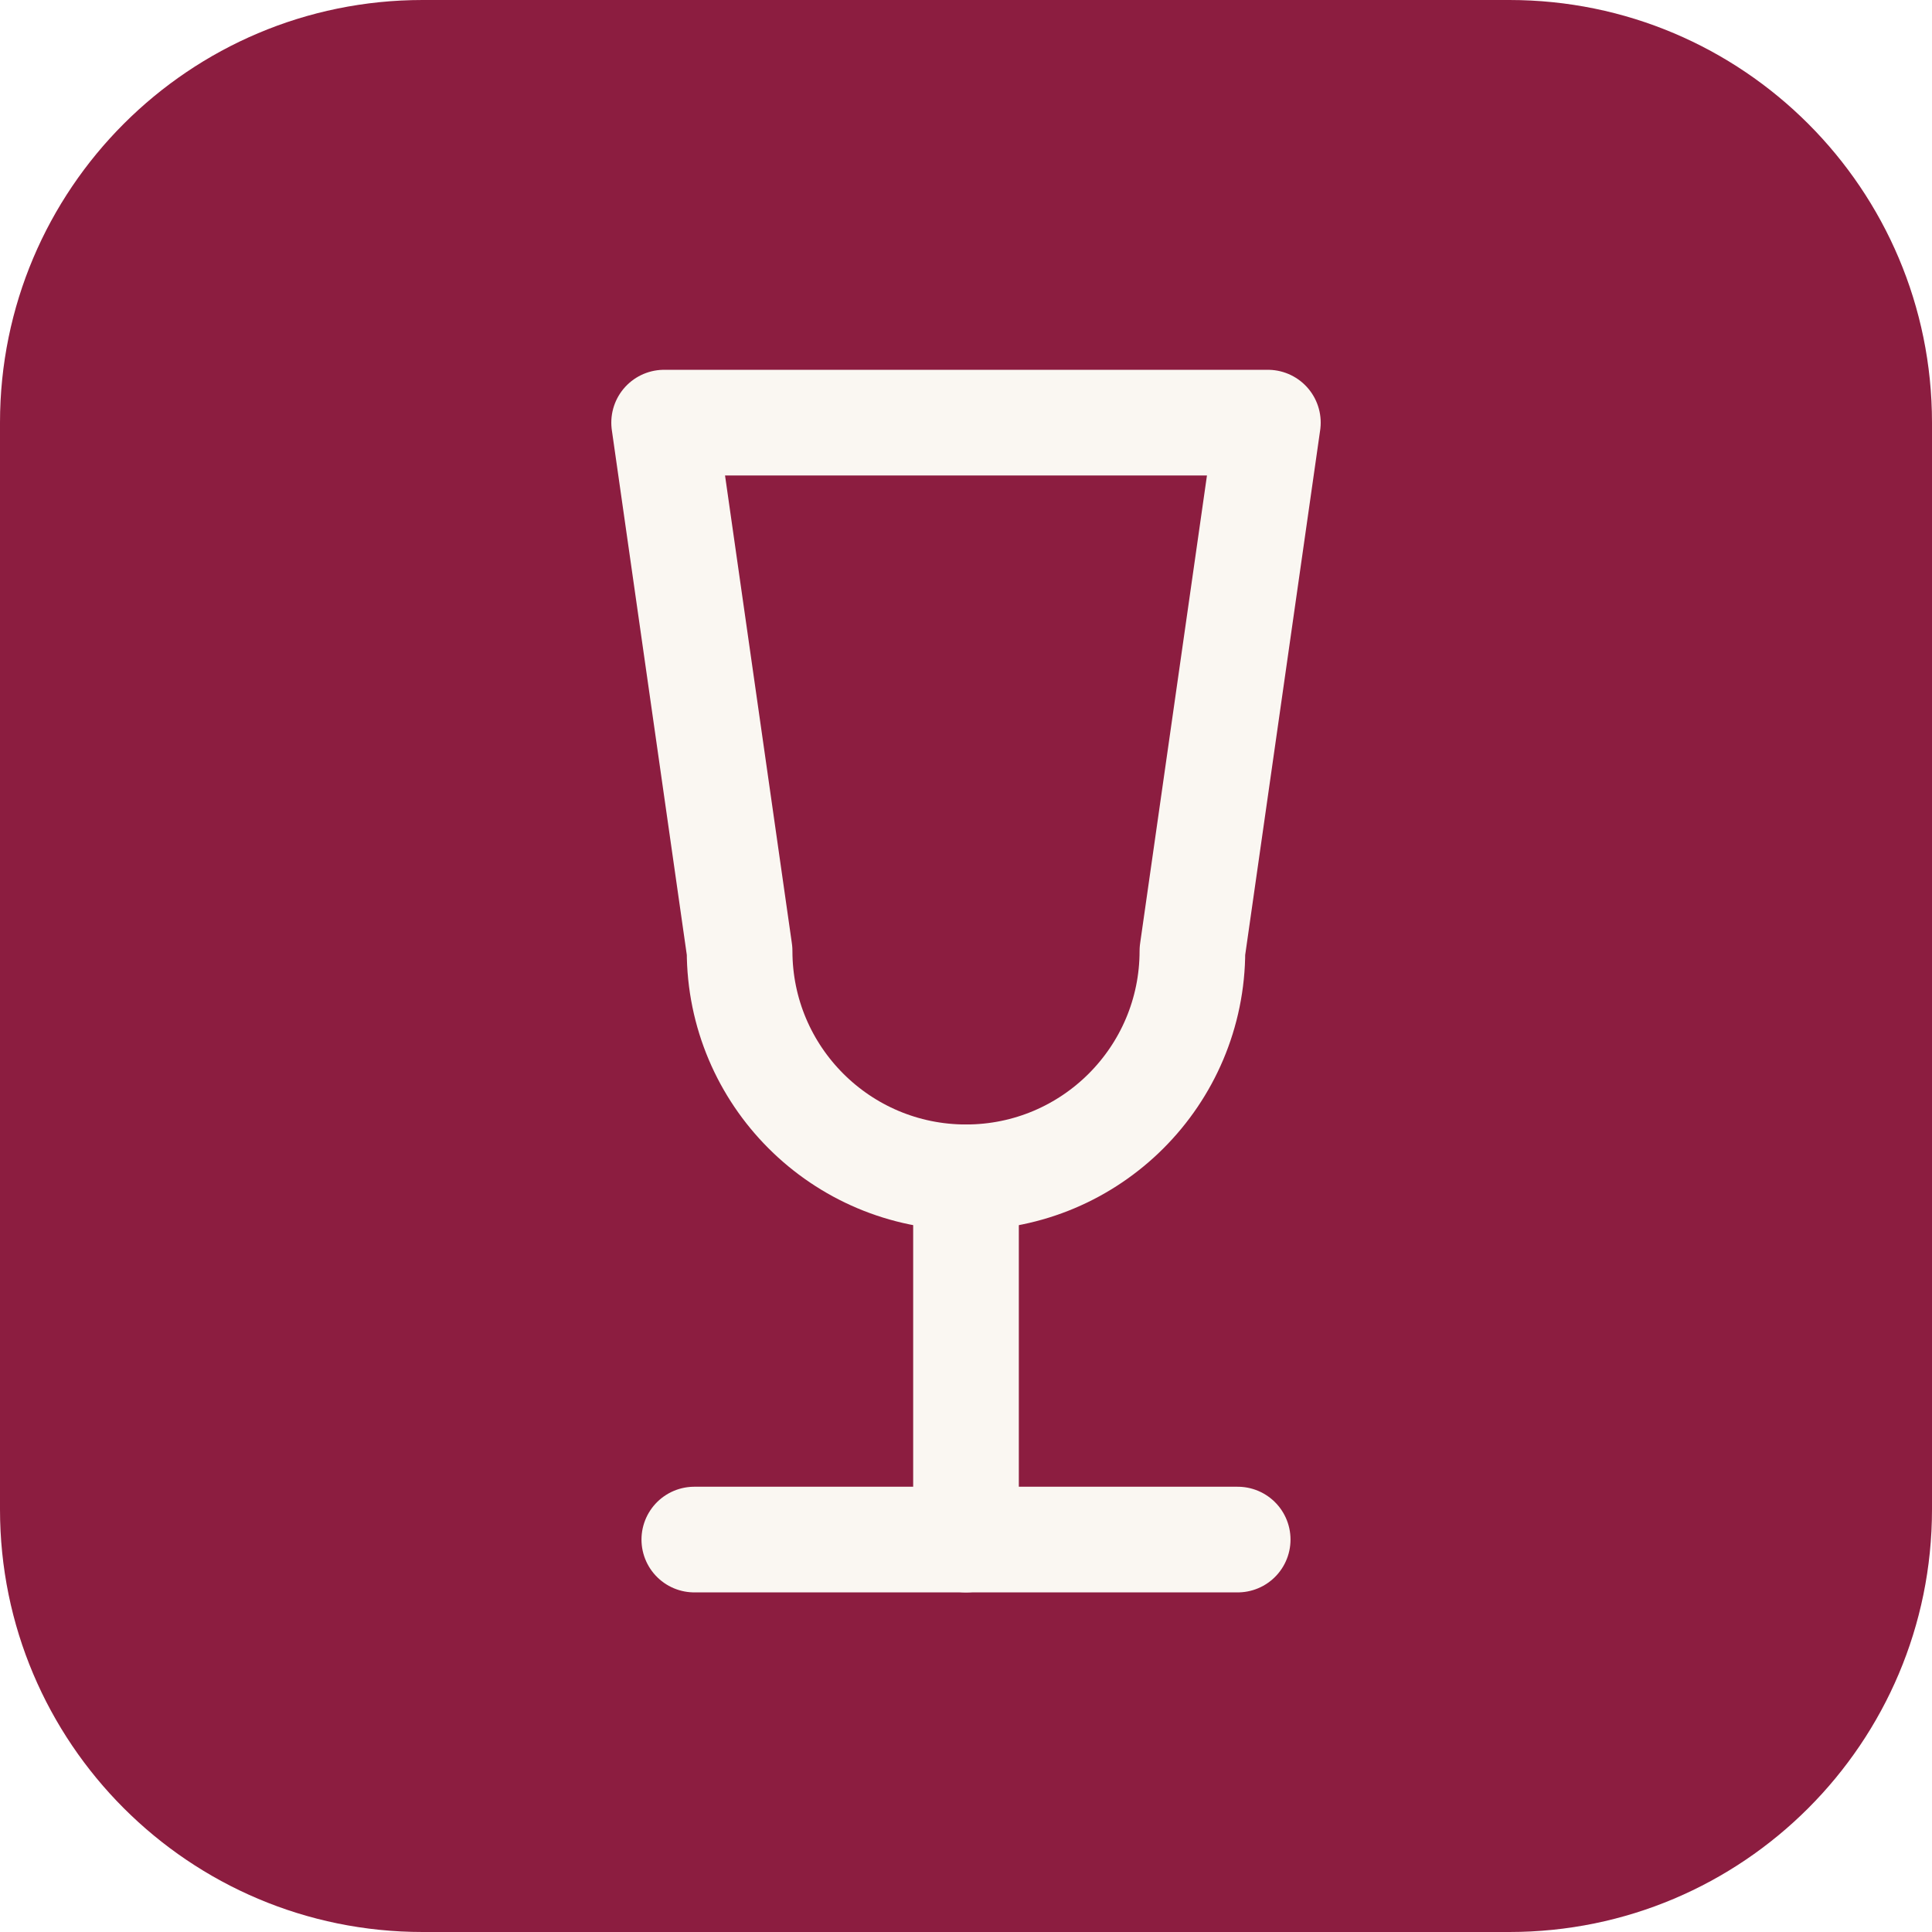
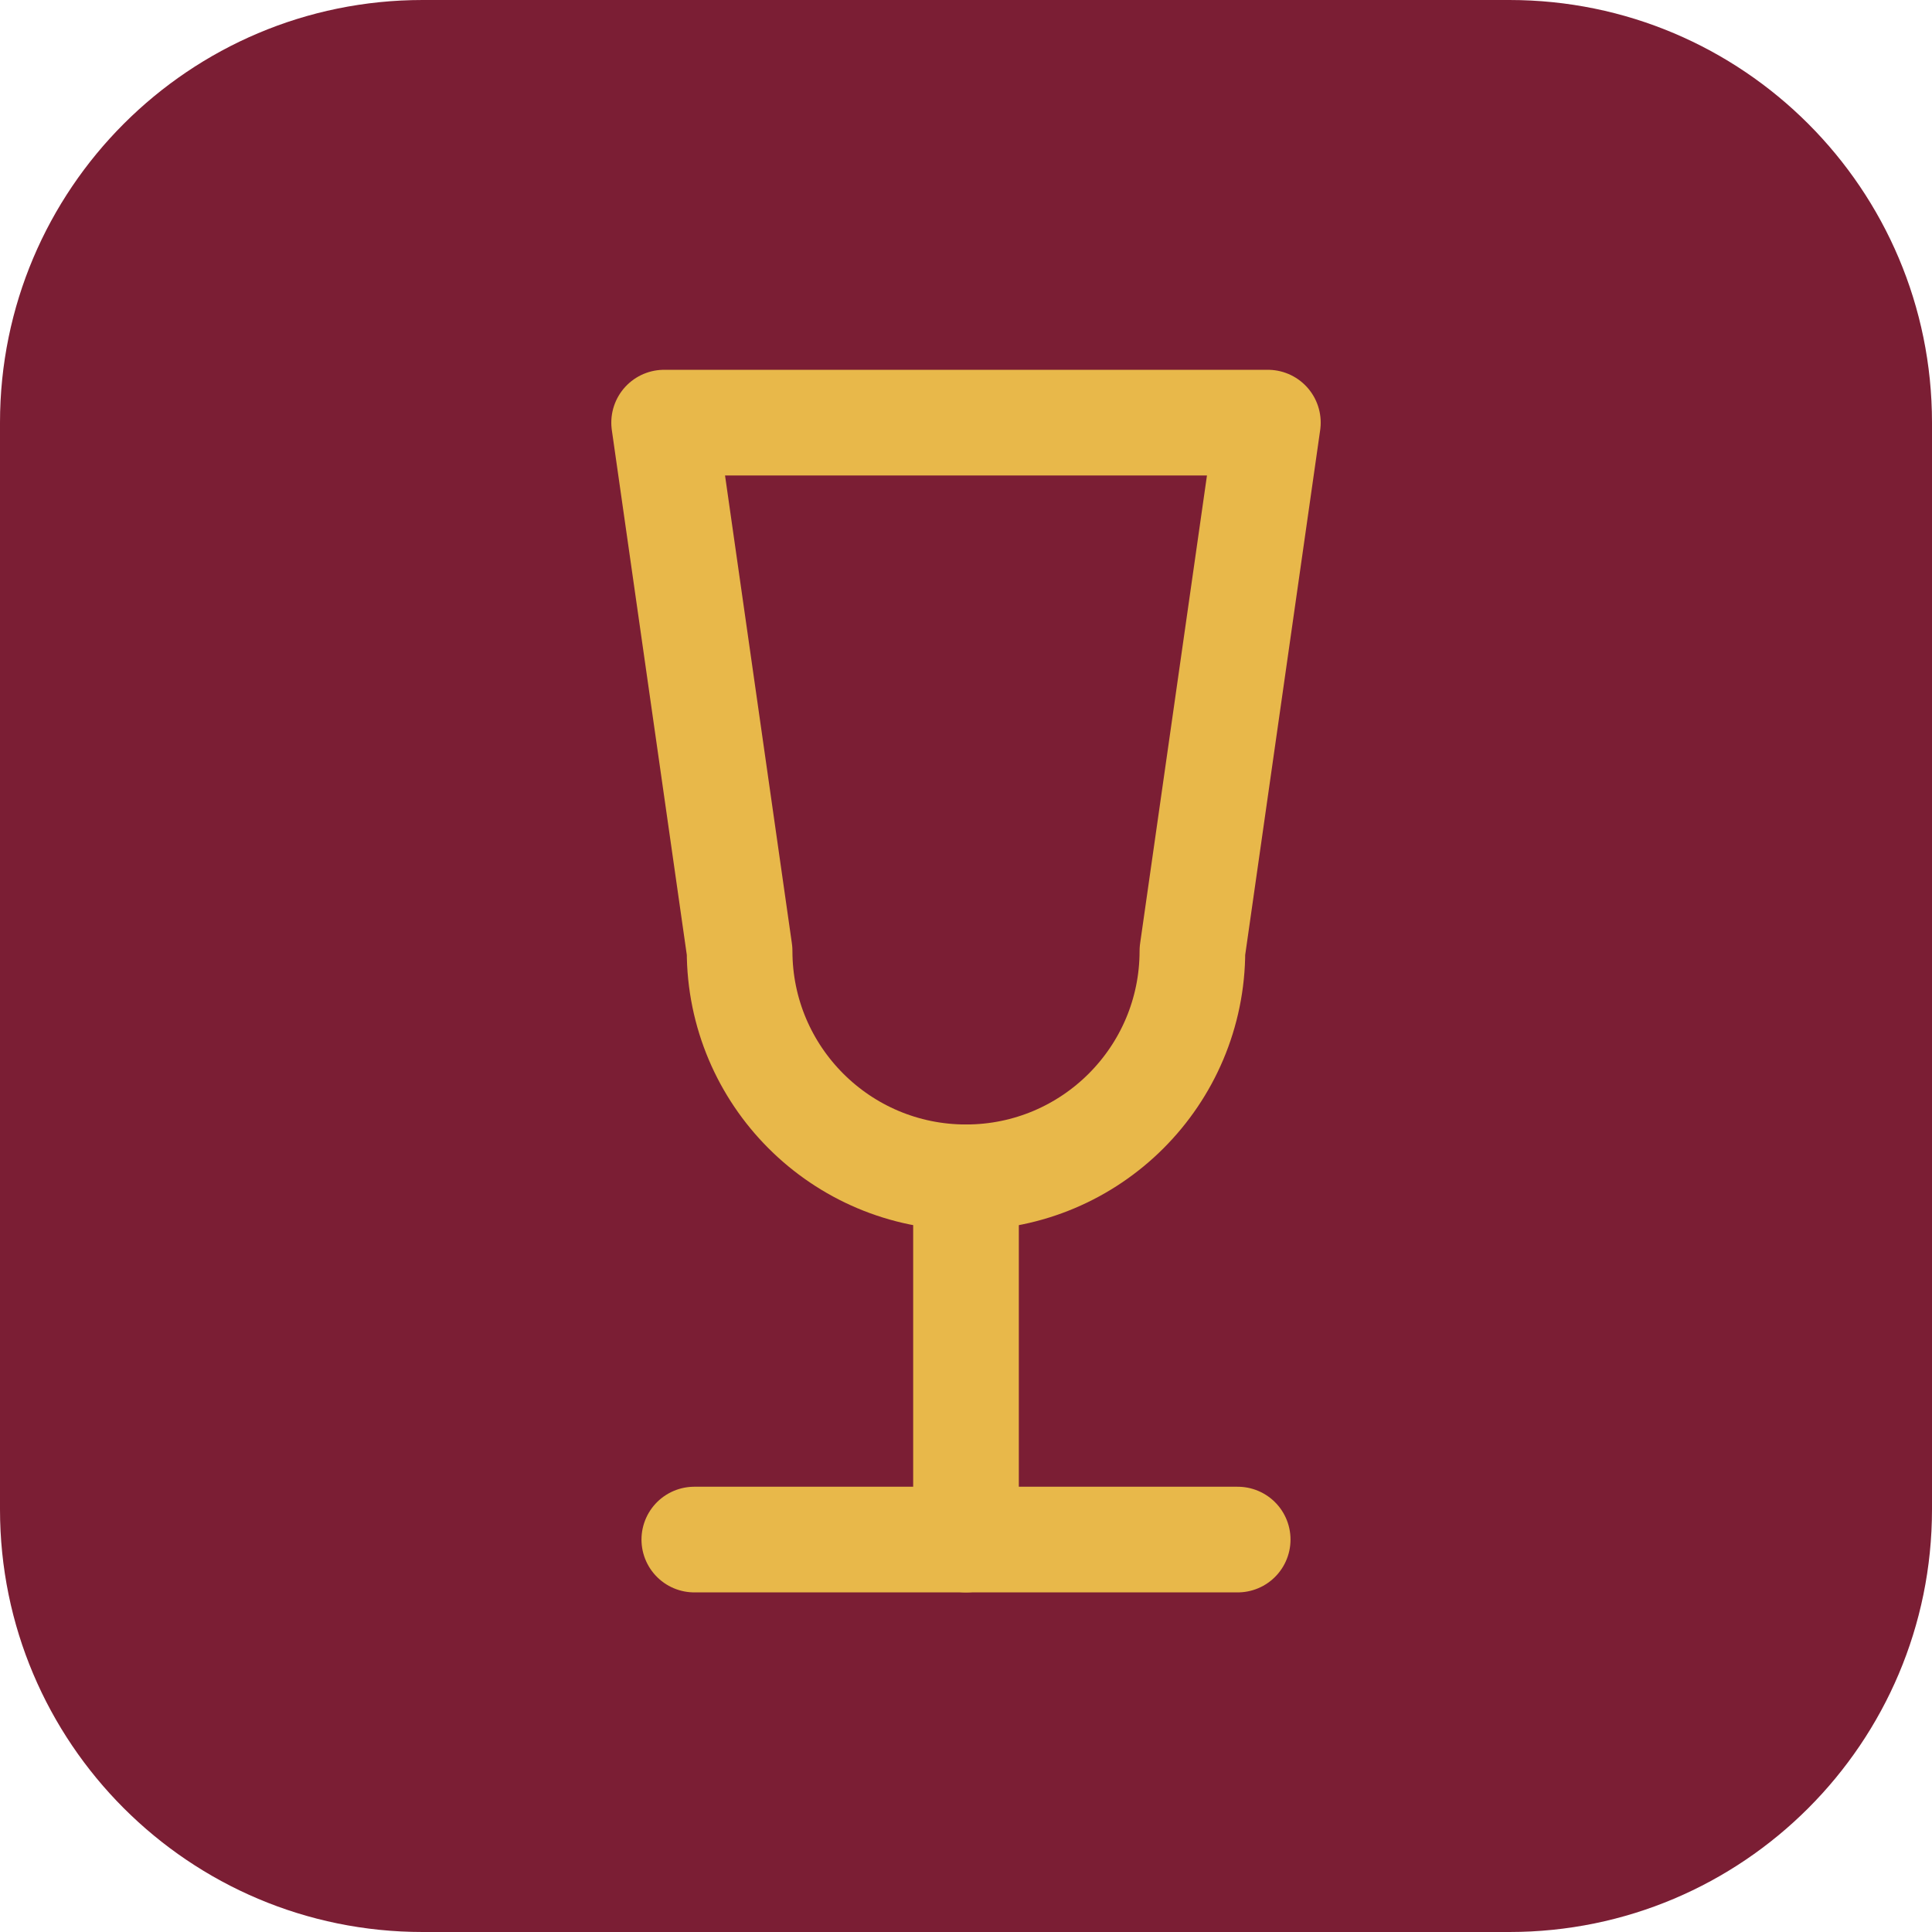
<svg xmlns="http://www.w3.org/2000/svg" viewBox="0 0 512 512">
-   <rect width="512" height="512" rx="112" fill="#8C1D40" />
-   <g fill="none" stroke="#FAF7F2" stroke-width="28" stroke-linecap="round" stroke-linejoin="round">
+   <rect width="512" height="512" rx="112" fill="#7B1E34" />
+   <g fill="none" stroke="#E8B84A" stroke-width="28" stroke-linecap="round" stroke-linejoin="round">
    <path d="M176 112h160l-20 140a60 60 0 0 1-120 0z" />
    <path d="M256 312v96" />
    <path d="M184 408h144" />
  </g>
</svg>
